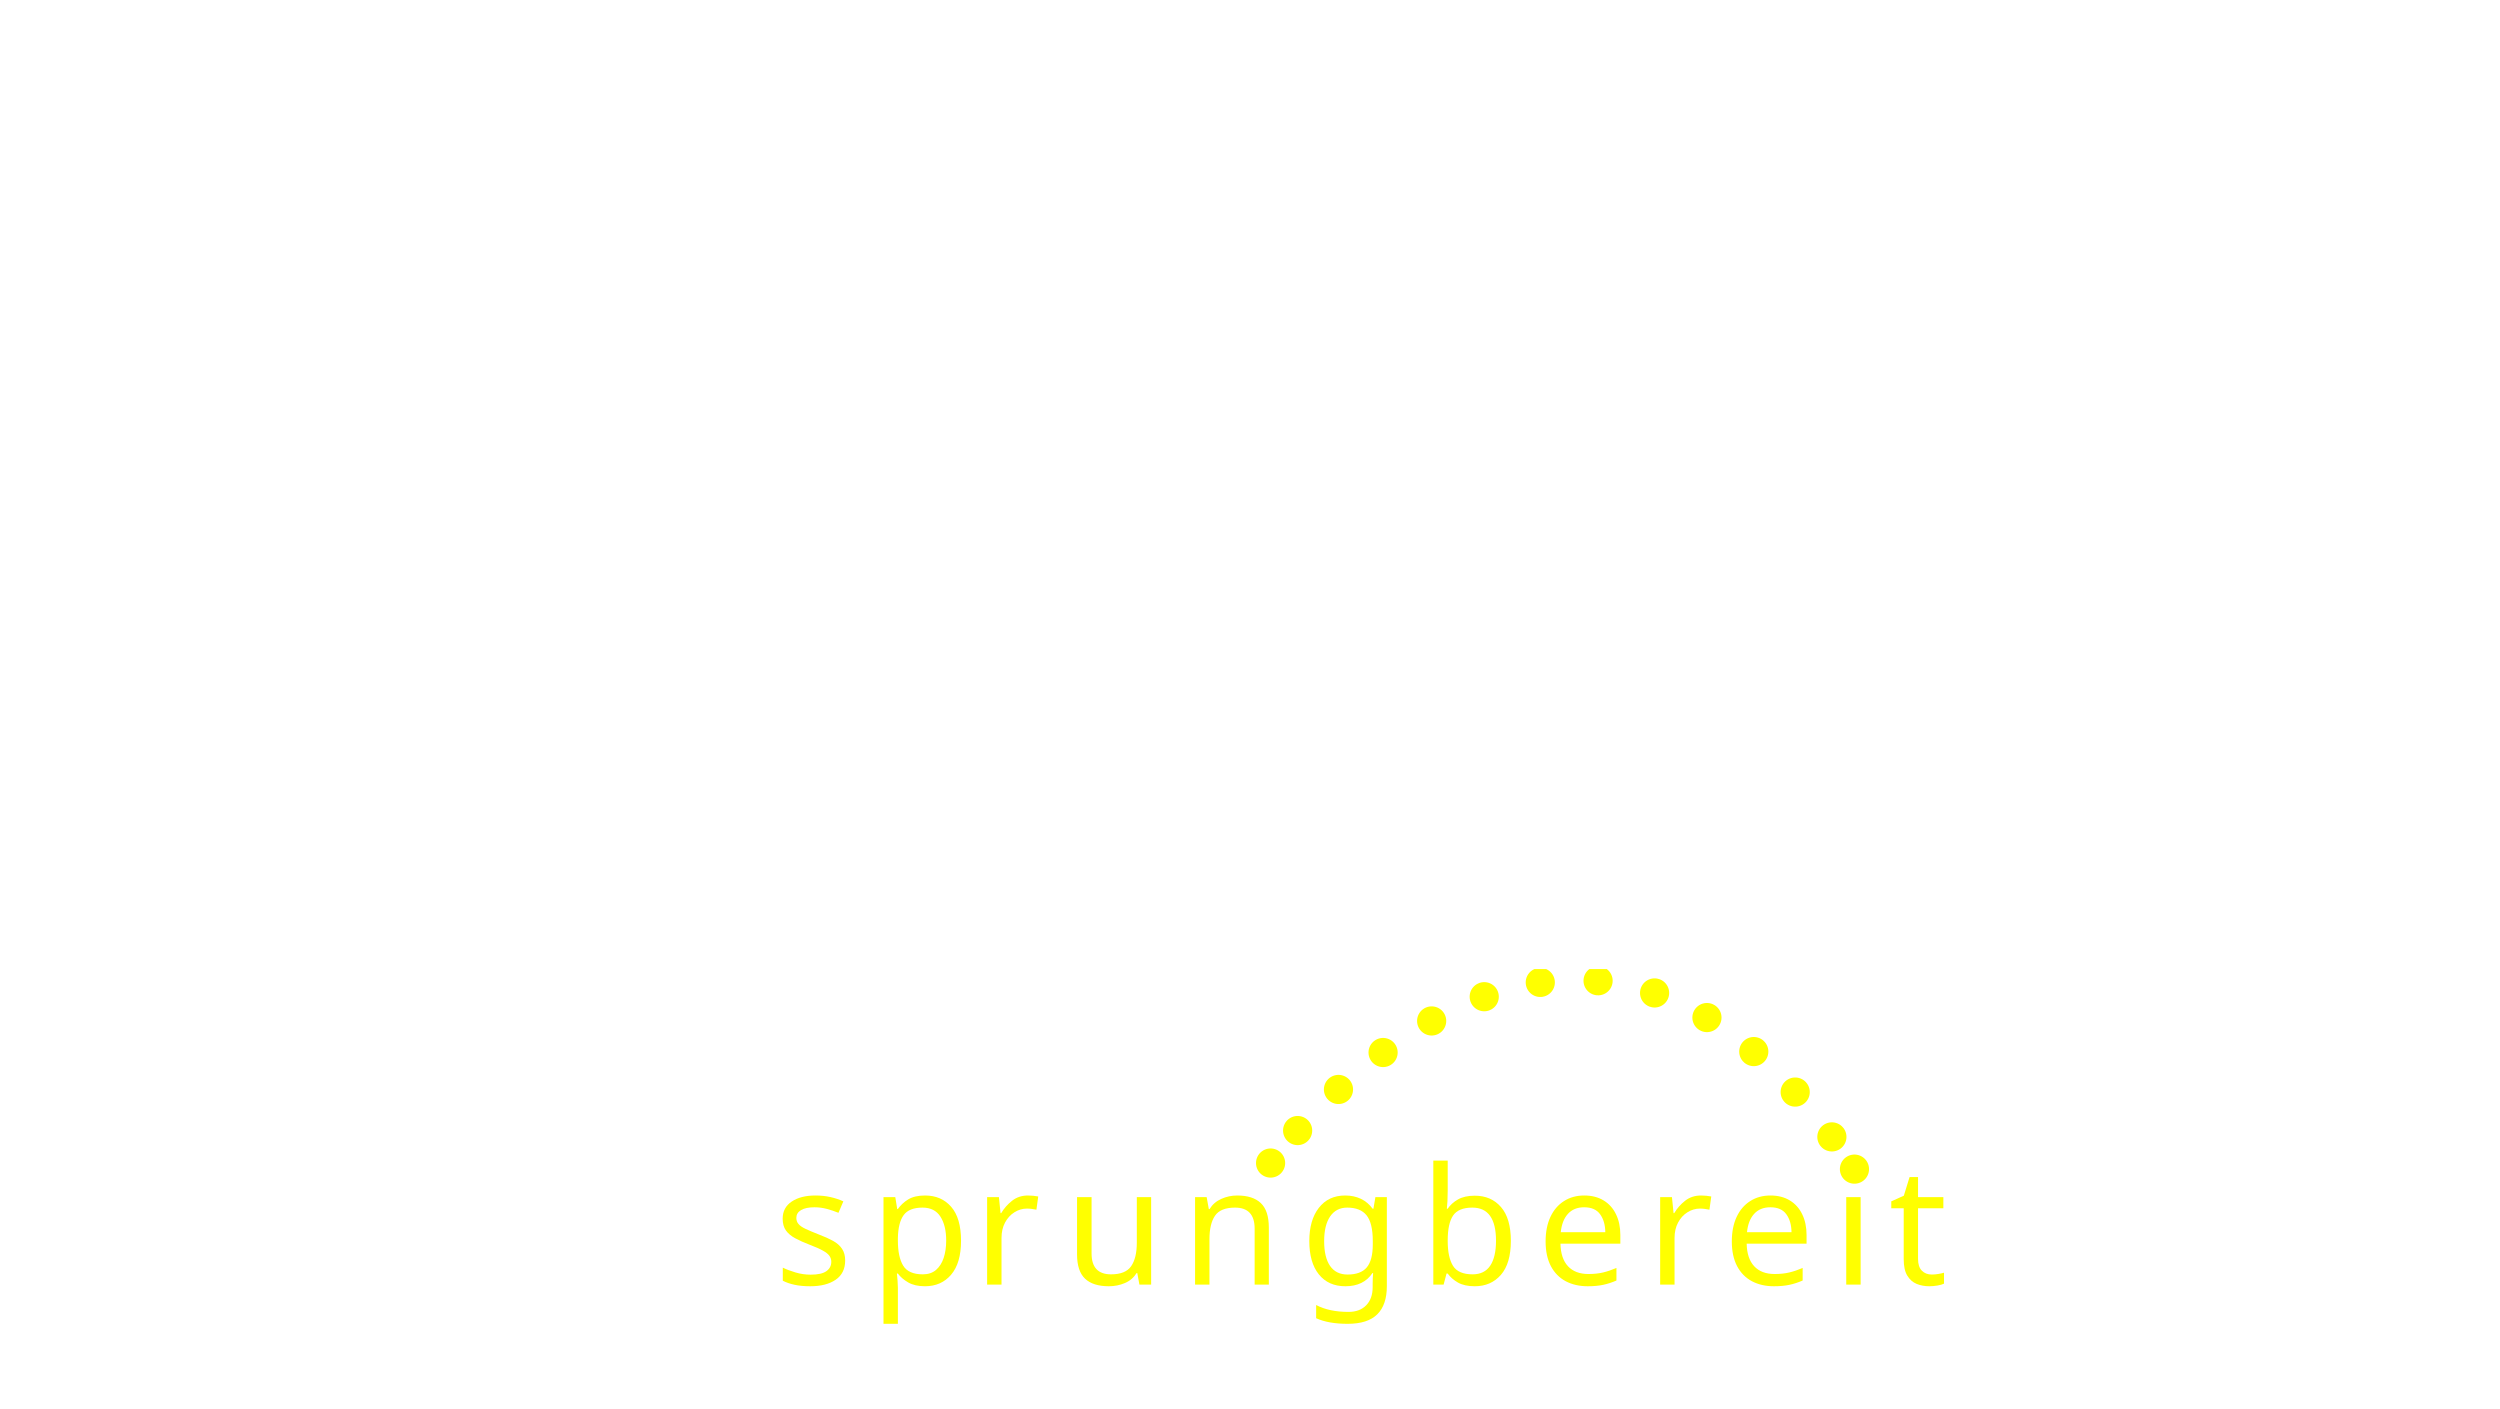
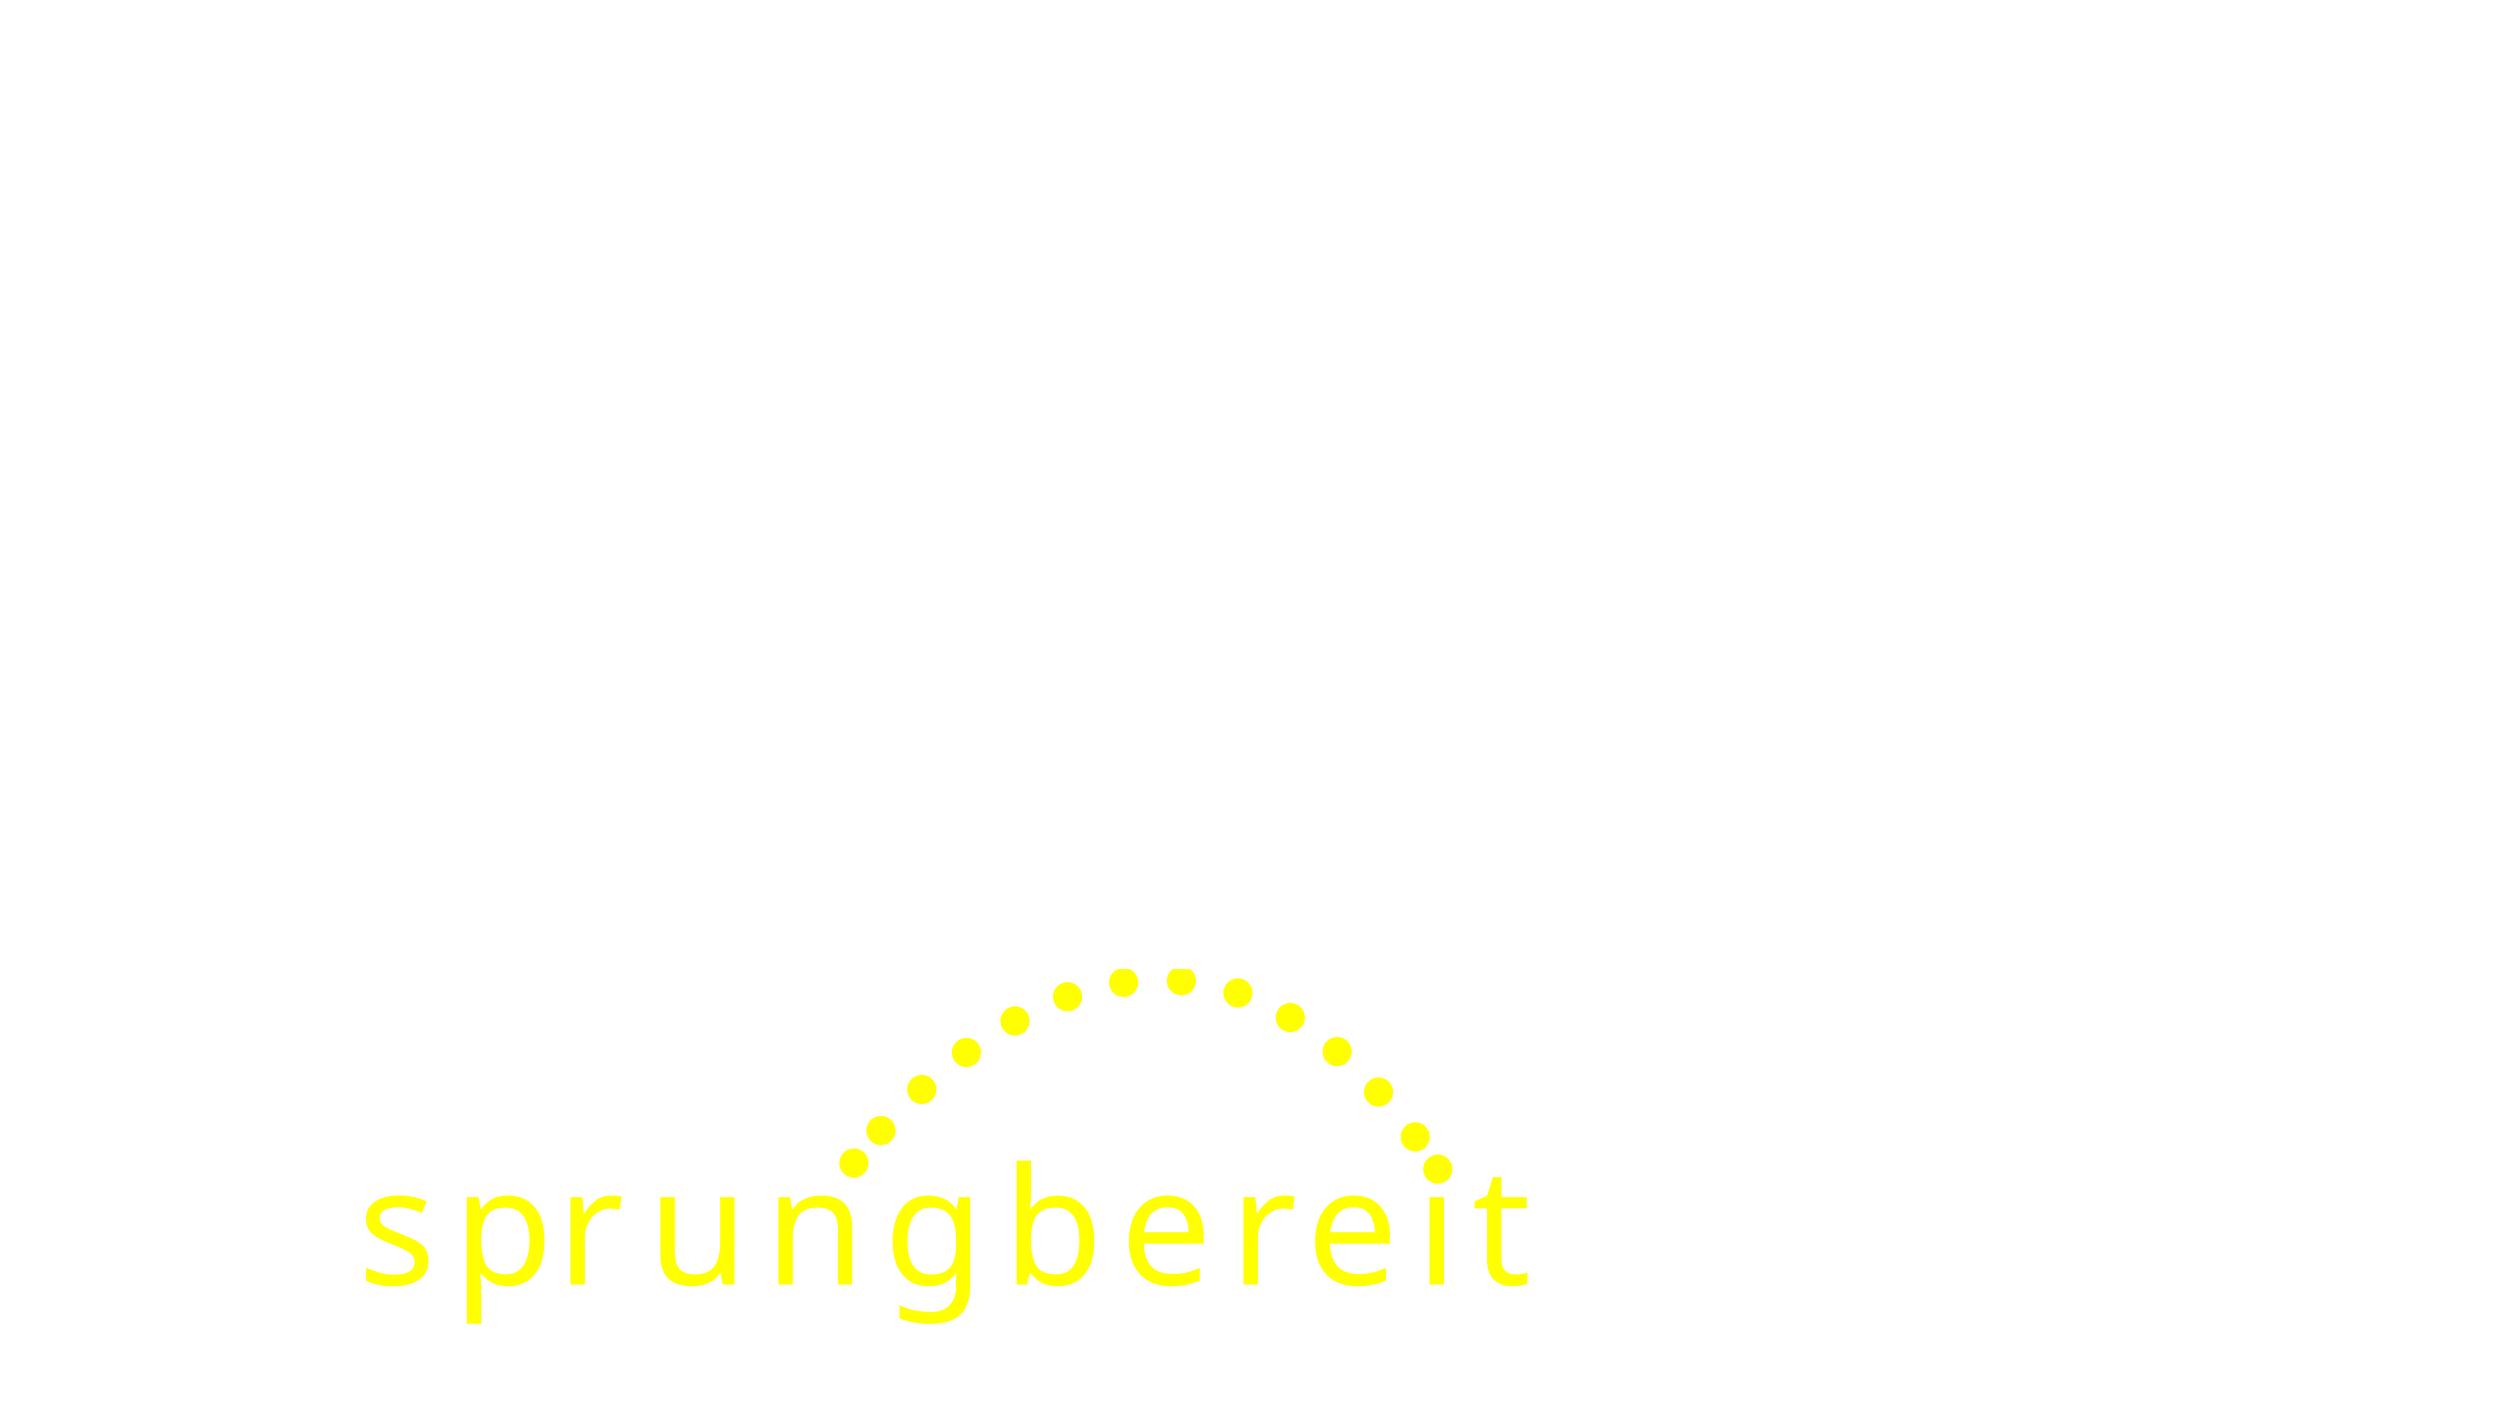
<svg xmlns="http://www.w3.org/2000/svg" id="Ebene_1" data-name="Ebene 1" viewBox="0 0 600 338">
  <defs>
    <style>.cls-1,.cls-10,.cls-9{fill:none;}.cls-2{font-size:39.17px;fill:#ff0;font-family:Montserrat-Black, Montserrat;}.cls-3{letter-spacing:0.02em;}.cls-4{letter-spacing:0.02em;}.cls-5{letter-spacing:0.03em;}.cls-6{letter-spacing:0.02em;}.cls-7{letter-spacing:0.01em;}.cls-8{clip-path:url(#clip-path);}.cls-10,.cls-9{stroke:#ff0;stroke-linecap:round;stroke-linejoin:round;stroke-width:7px;}.cls-9{stroke-dasharray:0 13.91;}</style>
    <clipPath id="clip-path">
-       <rect class="cls-1" x="194.64" y="232.57" width="392.23" height="90.04" />
+       <rect class="cls-1" x="94.64" y="232.57" width="392.23" height="90.04" />
    </clipPath>
  </defs>
-   <text class="cls-2" transform="translate(185.84 308.31)">
+   <text class="cls-2" transform="translate(85.84 308.31)">
    <tspan class="cls-3">s</tspan>
    <tspan class="cls-4" x="22.87" y="0">pr</tspan>
    <tspan class="cls-3" x="69.56" y="0">u</tspan>
    <tspan class="cls-5" x="97.65" y="0">n</tspan>
    <tspan class="cls-6" x="126.24" y="0">g</tspan>
    <tspan class="cls-4" x="154.83" y="0">b</tspan>
    <tspan class="cls-3" x="182.95" y="0">e</tspan>
    <tspan class="cls-7" x="209.27" y="0">r</tspan>
    <tspan class="cls-4" x="227.64" y="0">e</tspan>
    <tspan class="cls-3" x="253.93" y="0">i</tspan>
    <tspan x="267.44" y="0">t</tspan>
  </text>
  <g class="cls-8">
-     <path class="cls-9" d="M311.43,271.33c19-21,76.42-72.32,130.78,5.07" />
-     <path class="cls-10" d="M445.07,280.59h0m-140.13-1.46h0" />
+     <path class="cls-9" d="M211.43,271.33c19-21,76.42-72.32,130.78,5.07" />
+     <path class="cls-10" d="M345.07,280.59h0m-140.13-1.46h0" />
  </g>
</svg>
